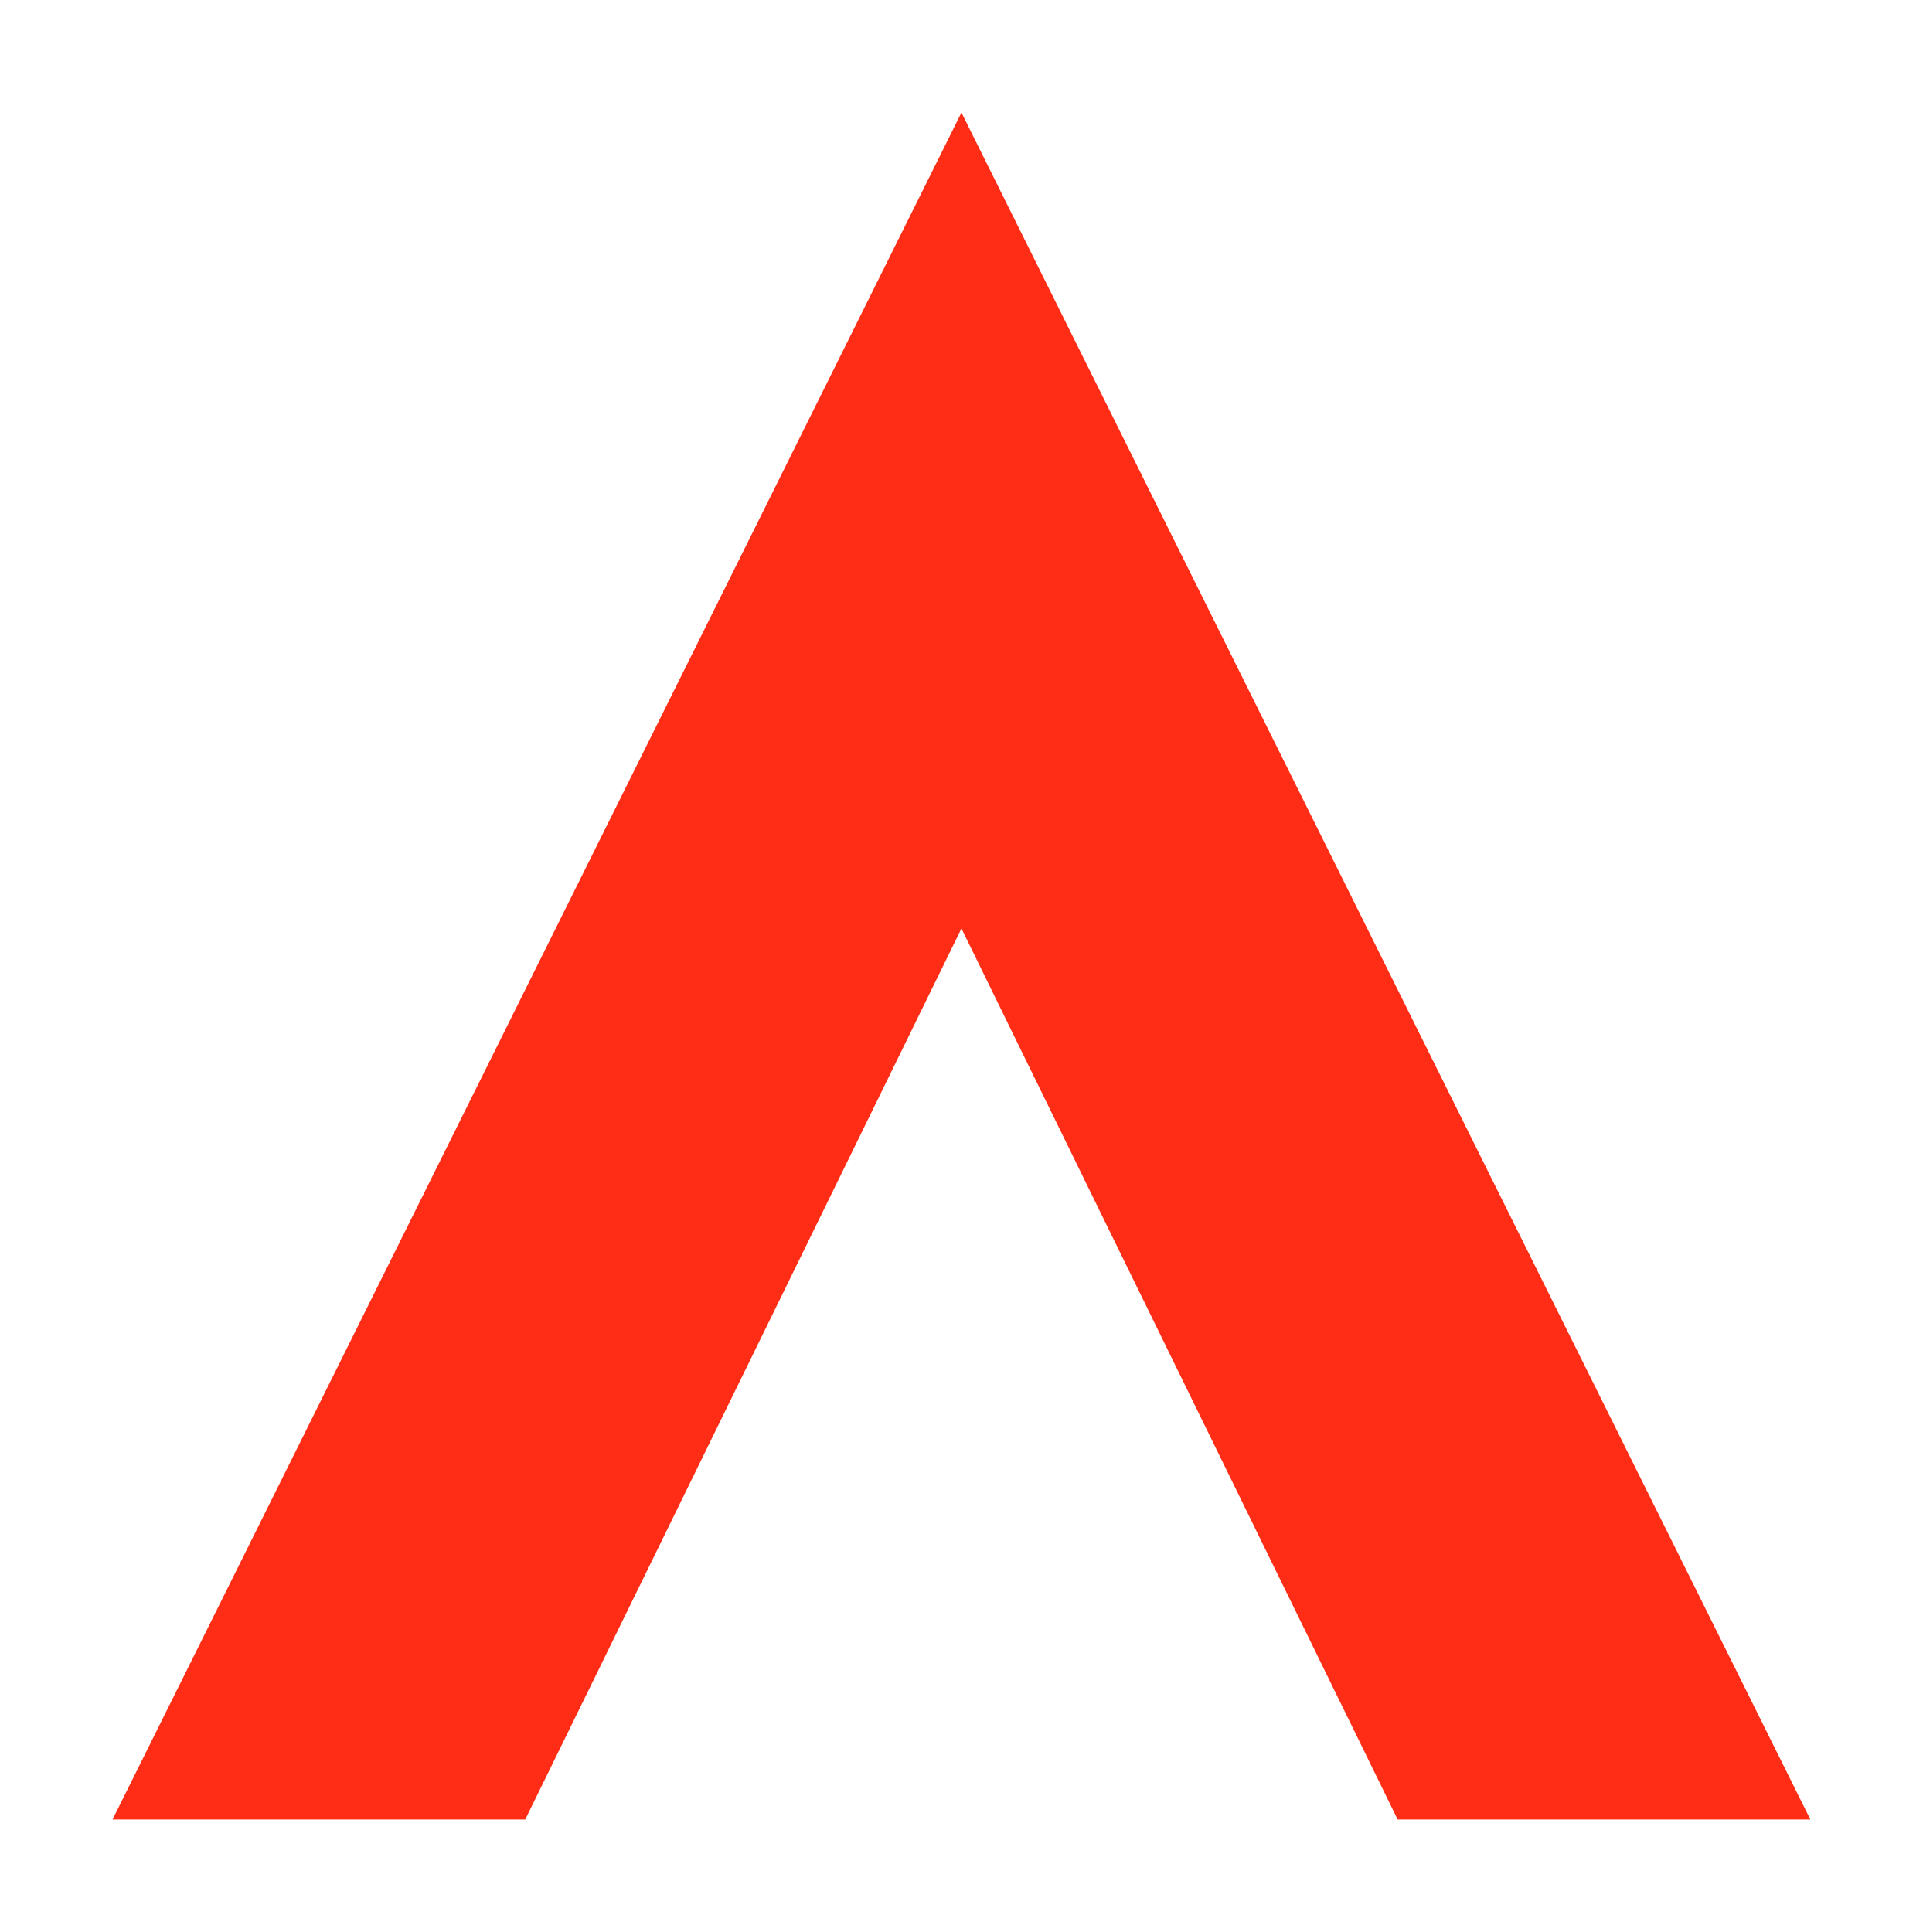
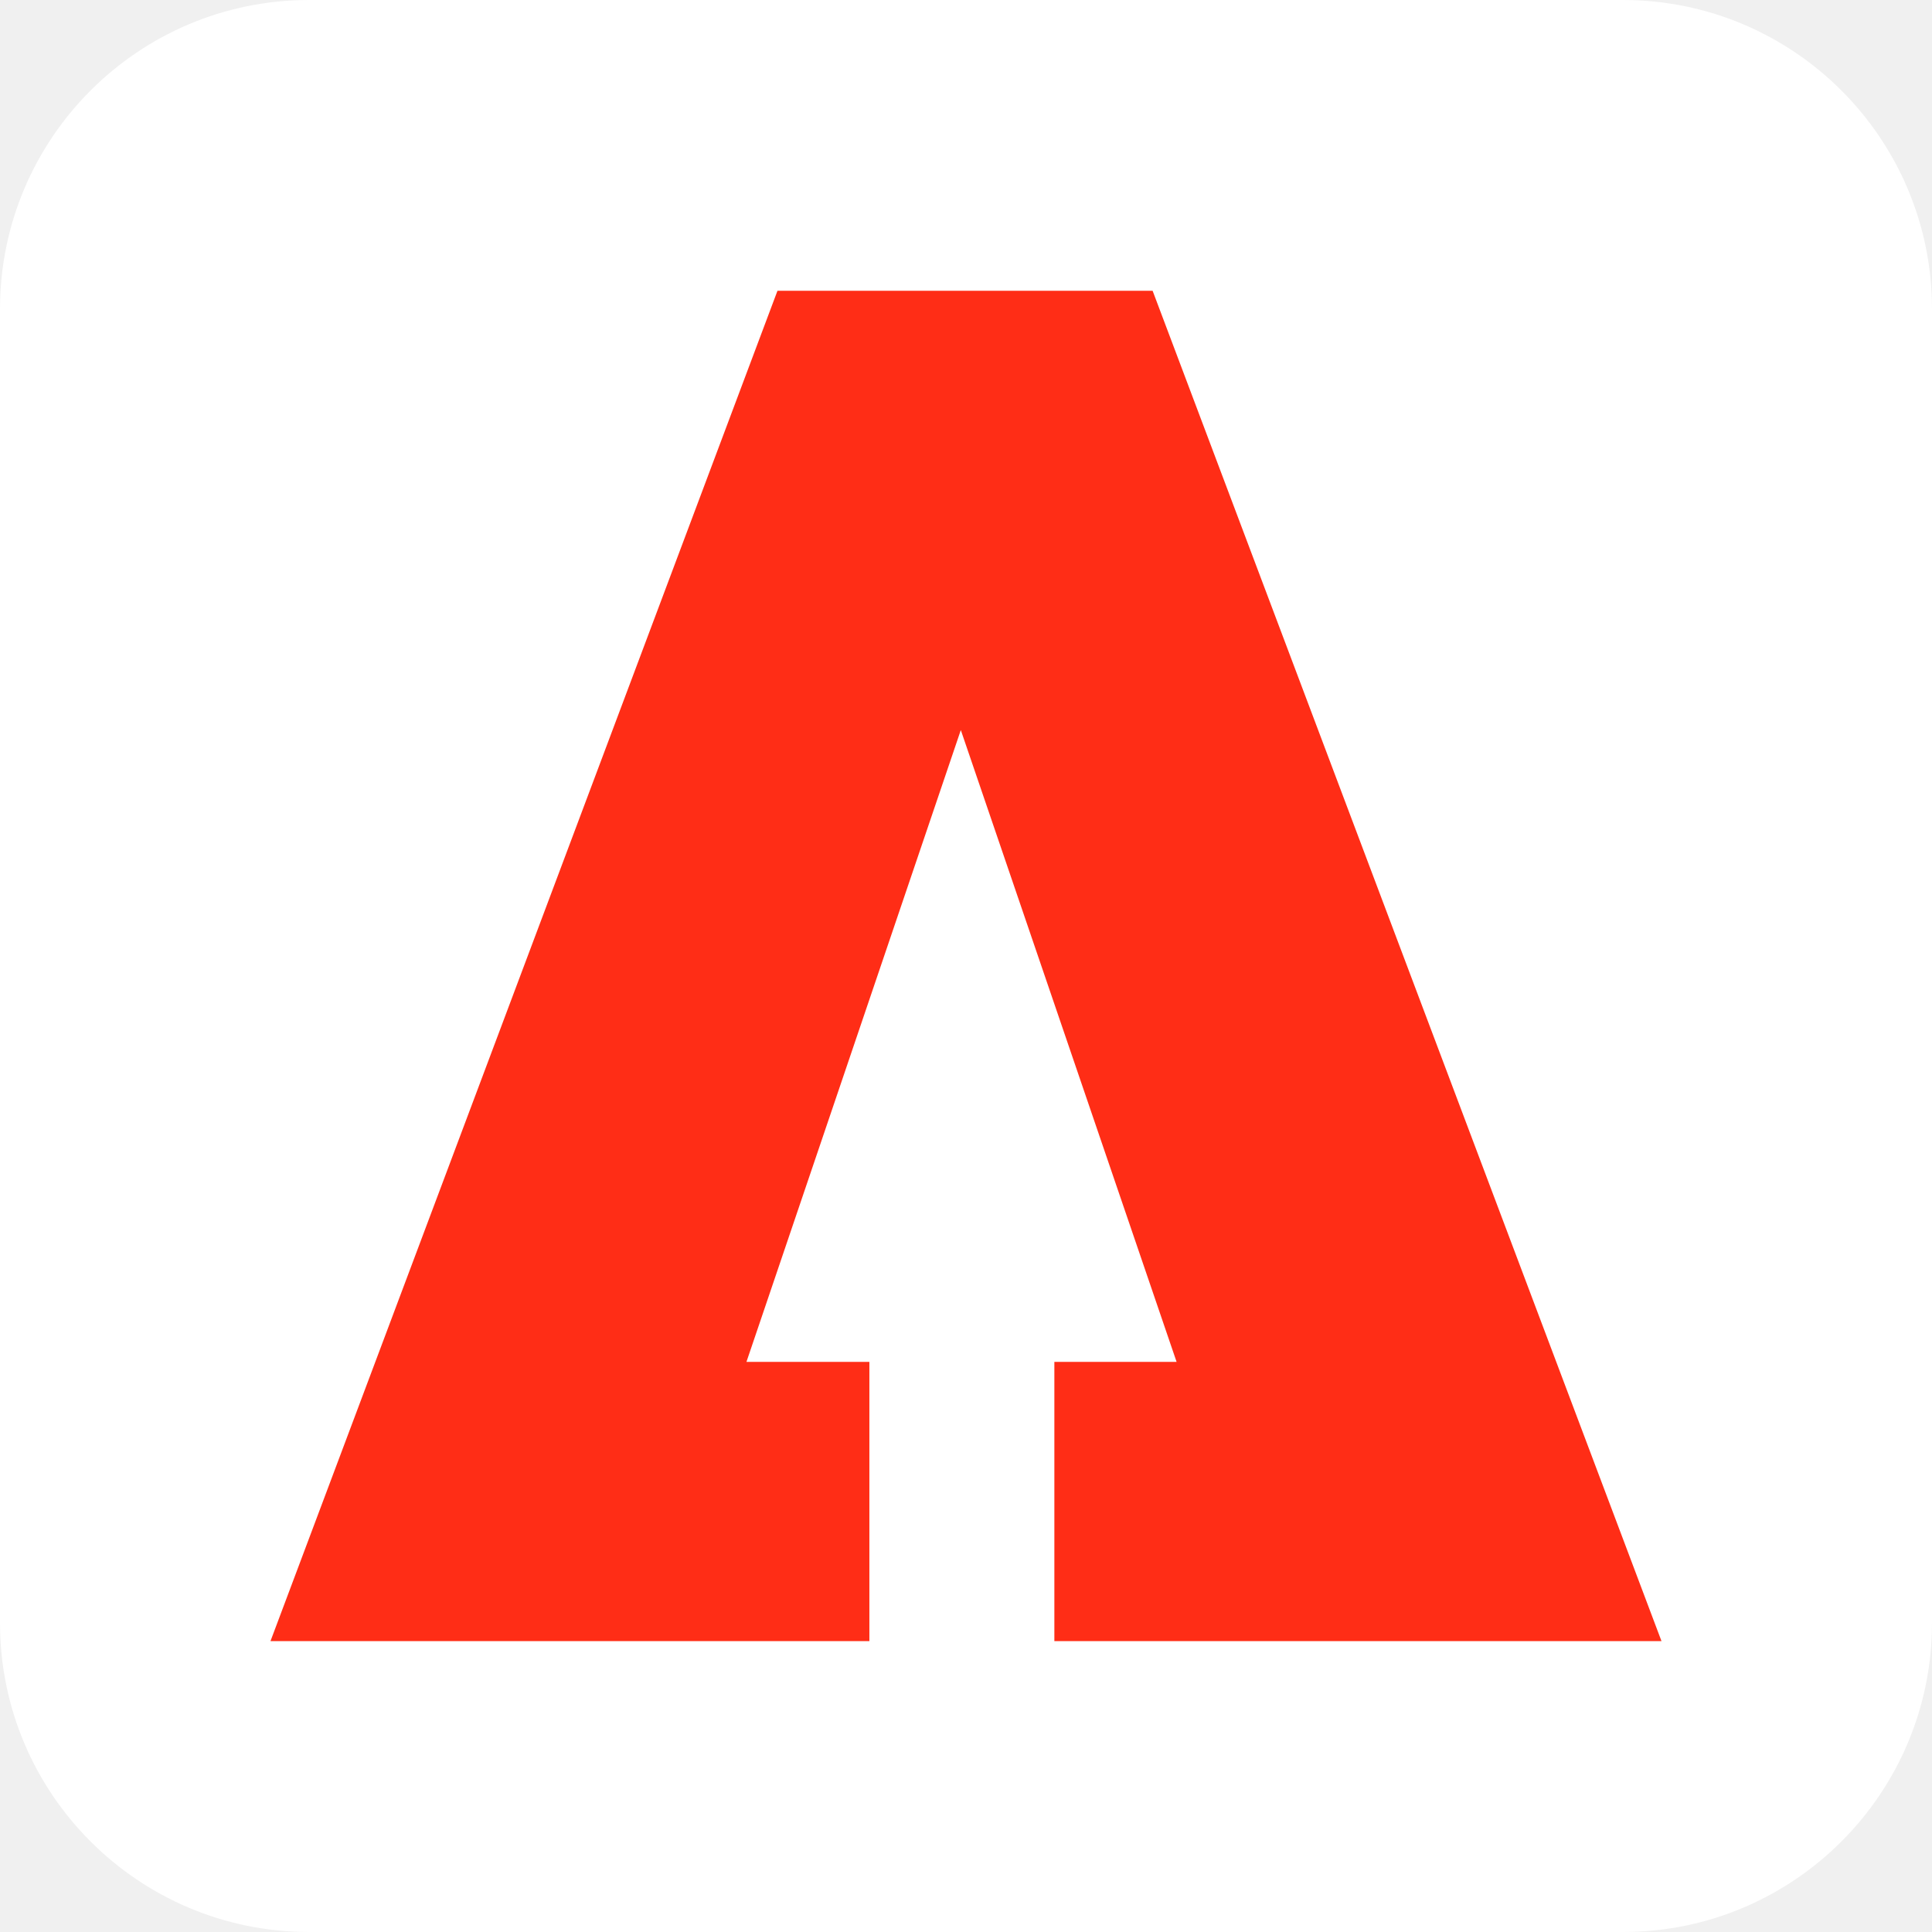
- <svg xmlns="http://www.w3.org/2000/svg" viewBox="-12 -12 205 206">
-   <rect x="-12" y="-12" width="205" height="206" fill="#FFFFFF" />
-   <polygon fill="#FF2D16" points="0,182 90.5,0 181,182 137,182 90.5,87 44,182" />
+ <svg xmlns="http://www.w3.org/2000/svg" viewBox="0 0 100 100">
+   <rect width="100" height="100" rx="16" fill="#FFFFFF" />
+   <g transform="translate(14.00 15.05) scale(1.2166)" fill="#FF2D16">
+     <polygon points="21.57 0 0 57.45 16.22 57.45 25.48 57.45 25.48 45.57 20.25 45.57 29.37 18.69 38.55 45.57 33.35 45.57 33.35 57.45 42.61 57.45 59.18 57.45 37.53 0 21.57 0" />
+   </g>
</svg>
